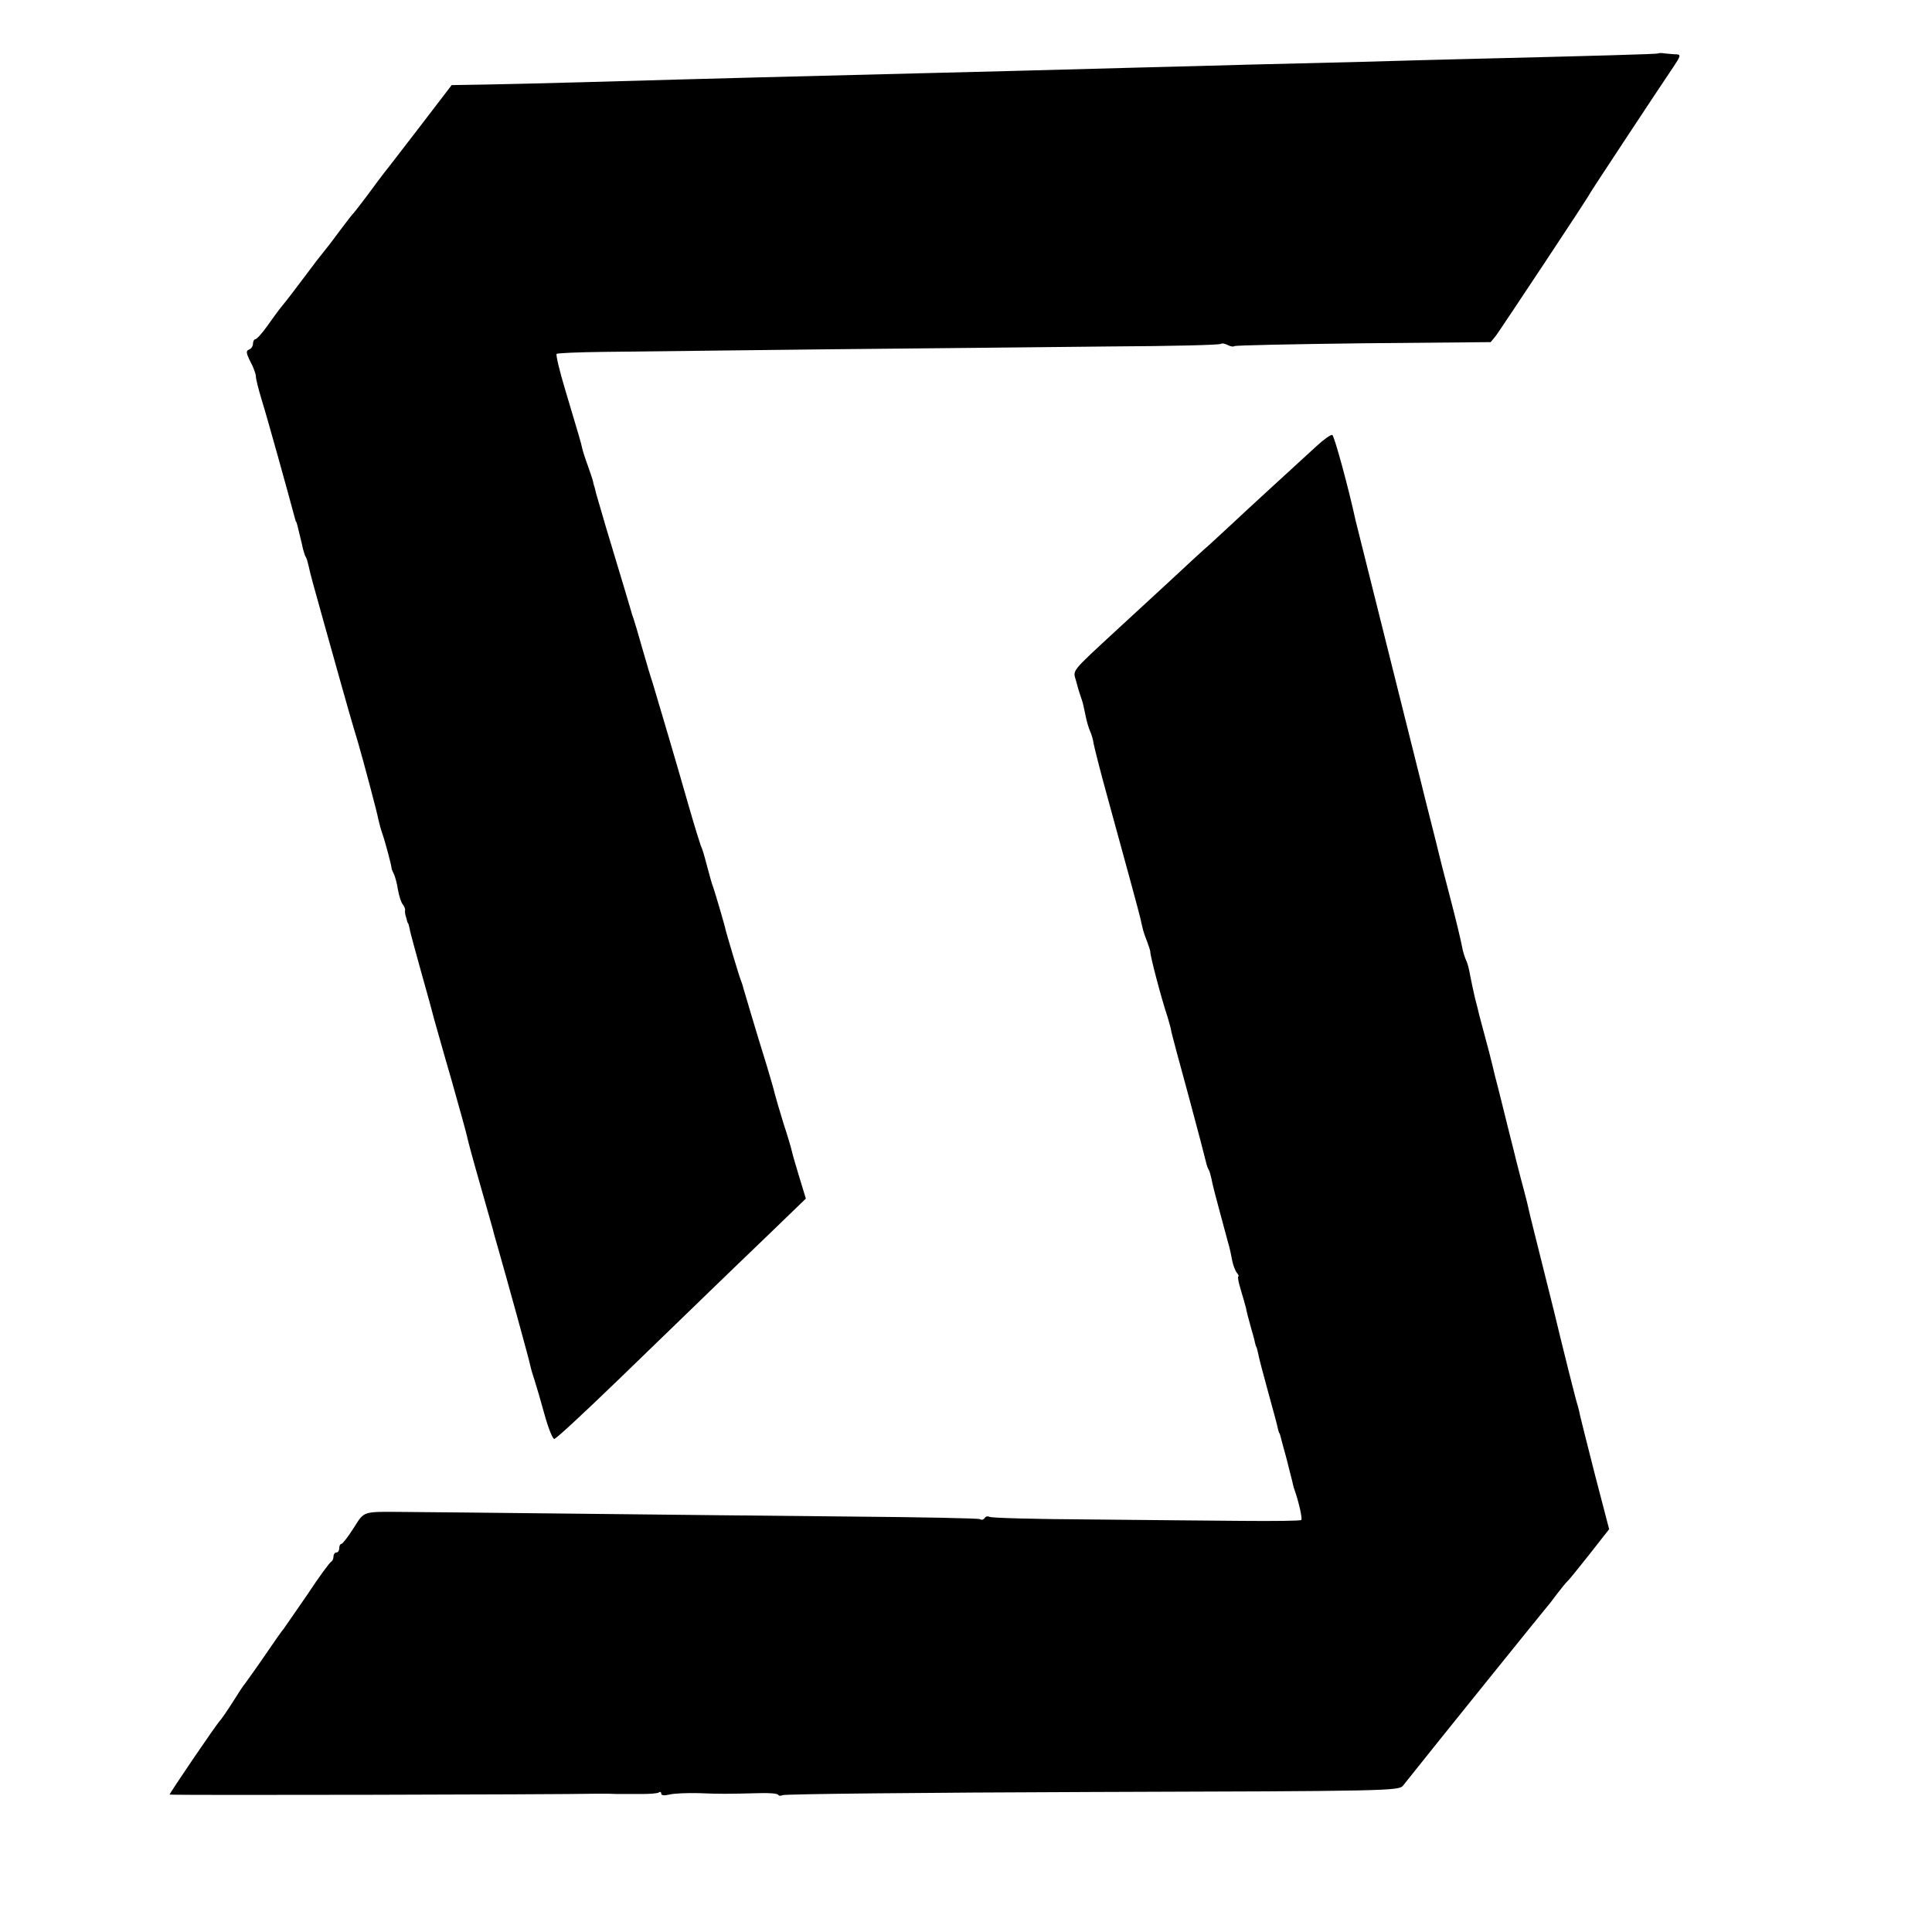
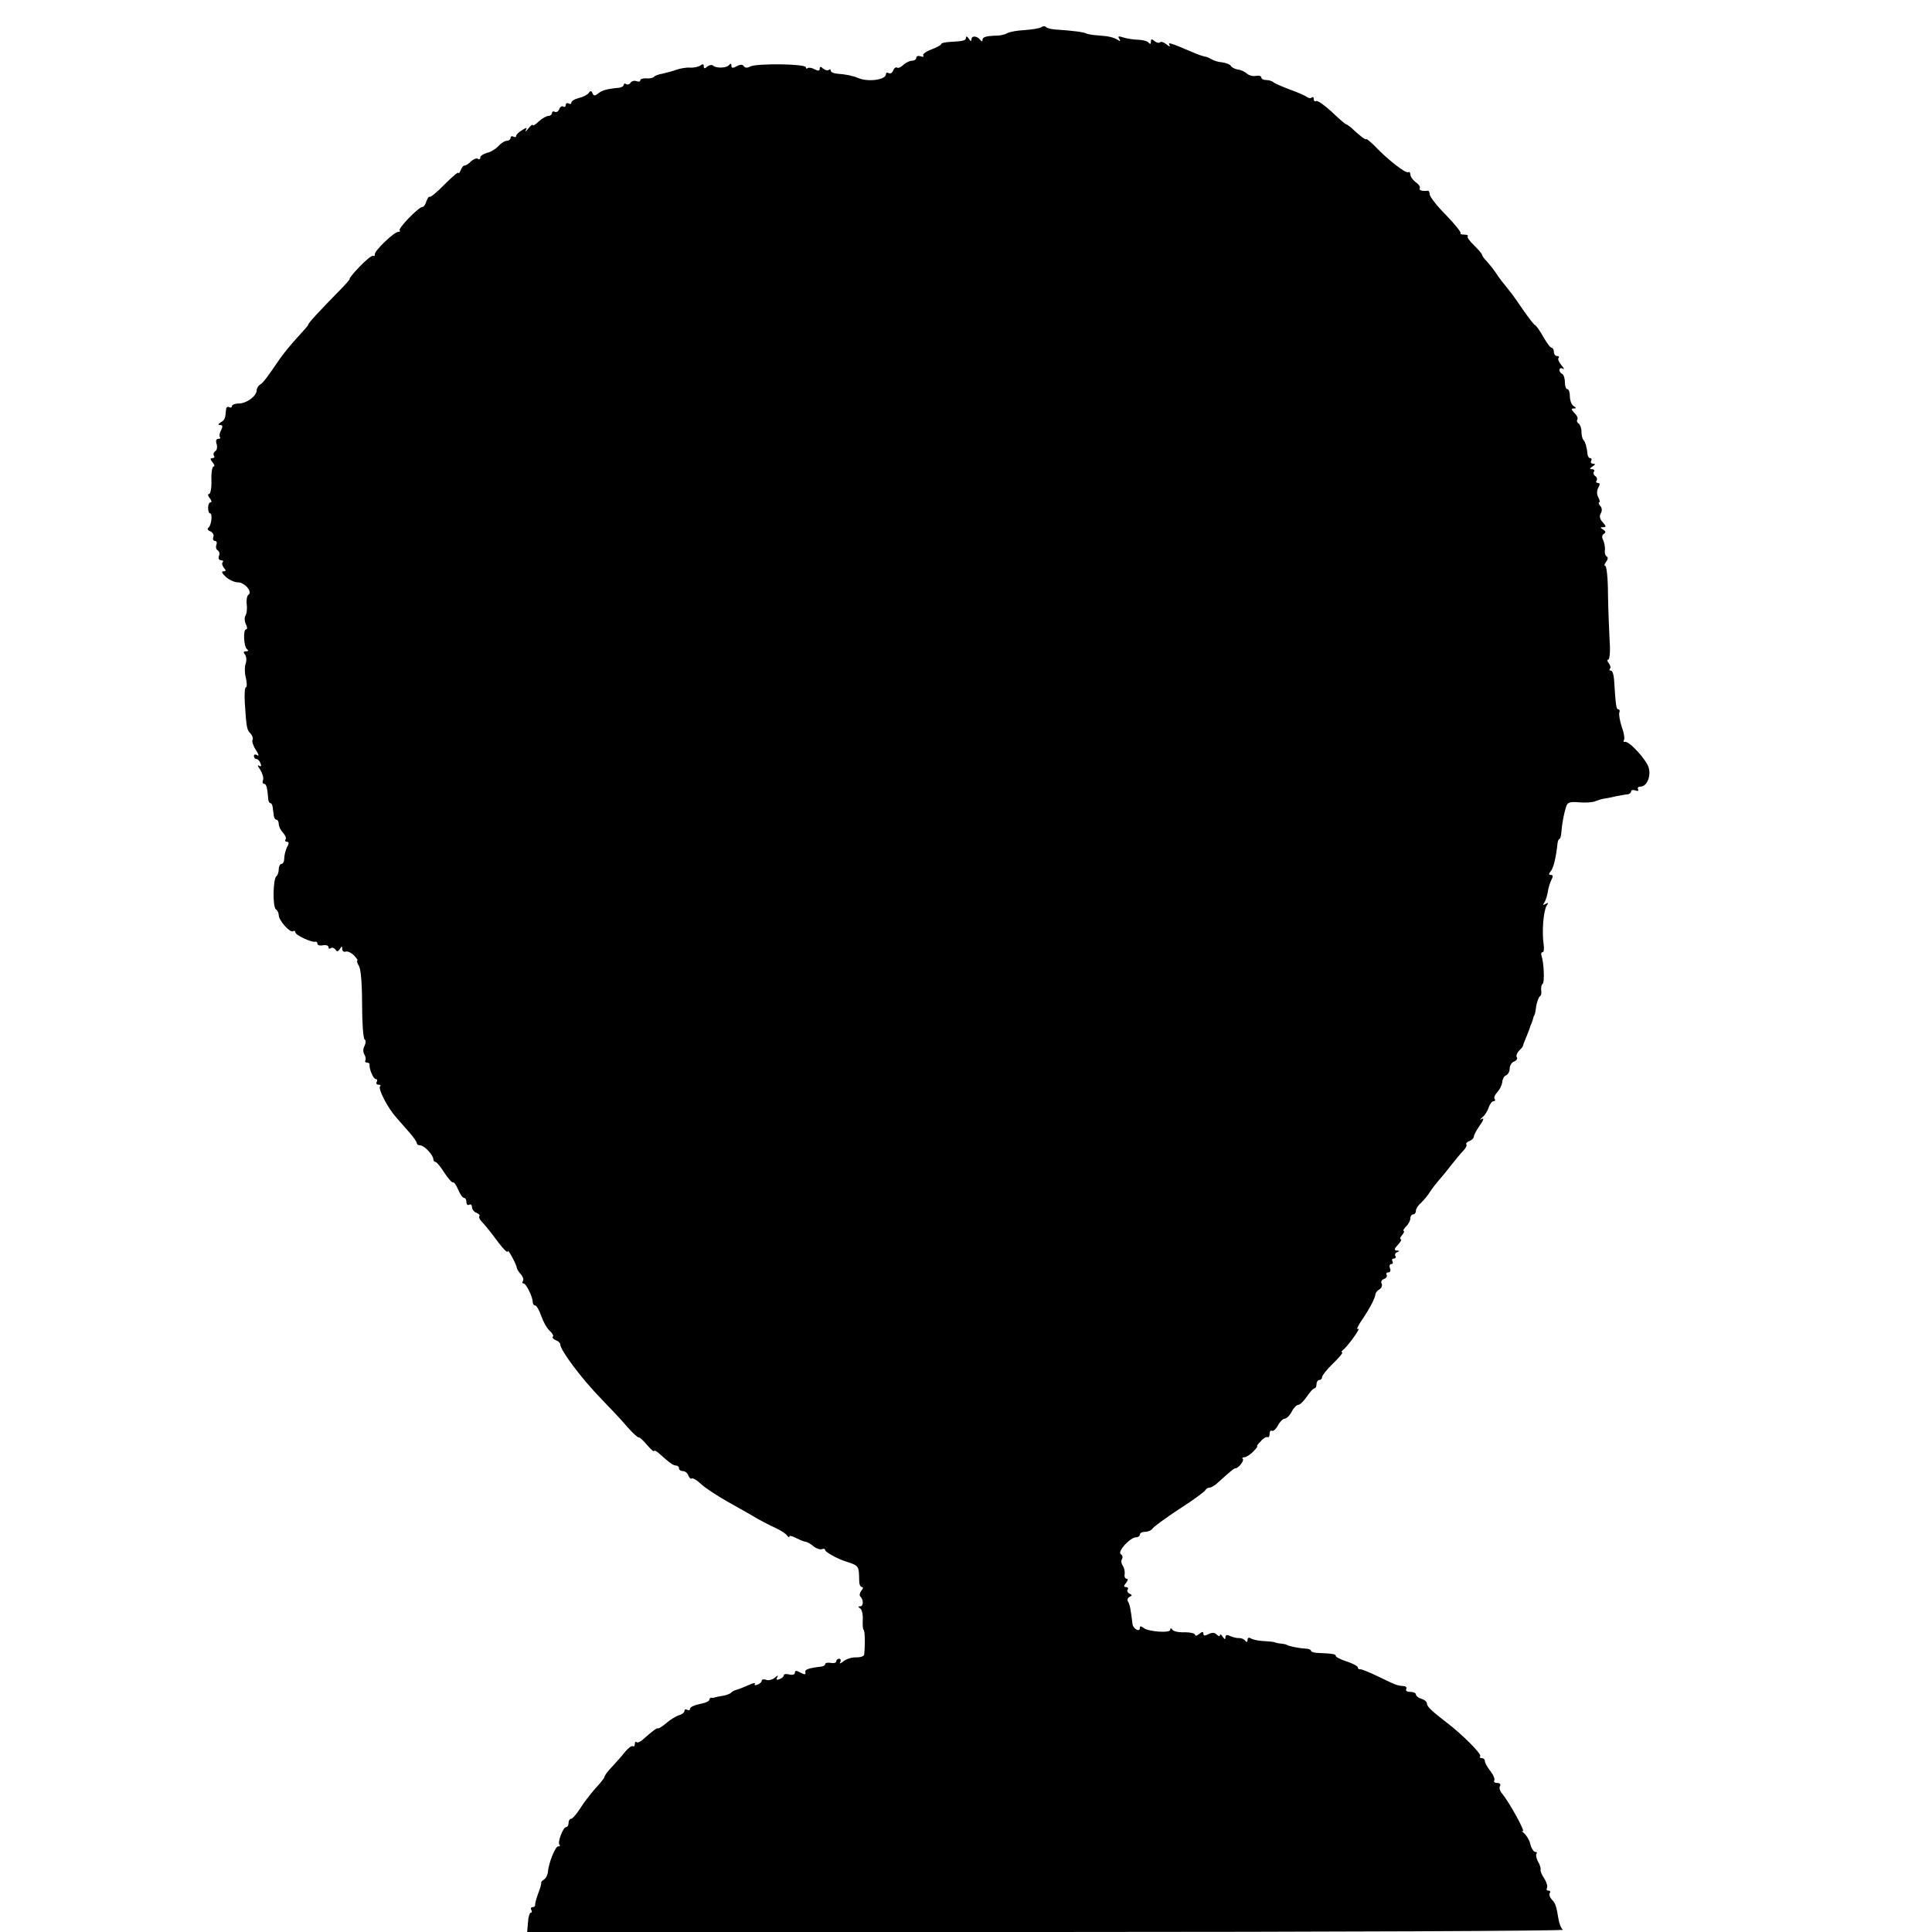
- <svg xmlns="http://www.w3.org/2000/svg" version="1.0" width="672pt" height="672pt" viewBox="0 0 672 672" preserveAspectRatio="xMidYMid meet">
-   <g transform="translate(0,672) scale(0.1,-0.1)" fill="#000000" stroke="none">
-     <path d="M5767 6534 c-2 -2 -203 -8 -657 -19 -74 -2 -241 -6 -370 -10 -129 -3 -311 -8 -405 -10 -93 -3 -262 -7 -375 -10 -364 -10 -561 -15 -765 -20 -397 -10 -680 -17 -1170 -31 -115 -3 -265 -7 -332 -8 l-122 -2 -111 -145 c-61 -79 -116 -151 -123 -159 -7 -9 -32 -42 -56 -75 -25 -33 -47 -62 -50 -65 -4 -3 -26 -32 -51 -65 -24 -33 -49 -65 -55 -72 -13 -16 -22 -27 -75 -98 -25 -33 -49 -65 -55 -72 -23 -28 -32 -40 -64 -85 -19 -27 -38 -48 -43 -48 -4 0 -8 -7 -8 -15 0 -9 -6 -18 -14 -21 -11 -4 -10 -12 5 -42 11 -20 19 -43 19 -51 0 -9 9 -45 20 -81 20 -64 94 -331 115 -410 2 -8 4 -15 5 -15 1 0 3 -7 5 -15 2 -8 6 -25 9 -37 3 -13 8 -32 10 -43 3 -11 7 -24 10 -28 3 -5 7 -19 10 -33 4 -20 17 -68 51 -189 35 -125 96 -343 104 -368 5 -18 11 -36 12 -40 1 -4 3 -11 5 -17 15 -51 67 -245 70 -265 3 -14 9 -36 14 -50 9 -25 32 -111 32 -120 0 -3 4 -12 8 -20 4 -8 11 -33 14 -54 4 -22 11 -45 17 -52 5 -6 9 -16 8 -20 -1 -5 0 -12 1 -16 1 -5 4 -12 5 -18 1 -5 3 -11 5 -12 1 -2 3 -10 5 -19 1 -10 20 -77 40 -150 21 -74 41 -147 45 -164 5 -16 31 -111 60 -210 28 -99 53 -189 55 -200 2 -11 22 -85 45 -165 23 -80 42 -149 44 -155 1 -5 9 -35 18 -65 32 -112 110 -394 113 -412 2 -10 9 -33 15 -51 6 -18 21 -70 34 -117 13 -47 28 -85 34 -85 6 0 106 93 224 207 117 113 258 250 313 303 55 53 153 148 219 211 l119 115 -22 72 c-12 40 -24 80 -26 90 -2 10 -15 55 -30 100 -14 45 -27 91 -30 102 -2 11 -16 58 -30 105 -33 105 -76 252 -80 265 -1 6 -5 17 -8 25 -7 17 -49 159 -53 175 -2 13 -35 124 -42 145 -8 22 -10 31 -22 75 -13 49 -15 56 -23 75 -3 8 -22 69 -41 135 -42 148 -114 390 -126 430 -6 17 -22 71 -36 120 -14 50 -28 97 -31 105 -3 8 -7 20 -8 25 -3 10 -29 99 -87 290 -16 55 -32 109 -35 120 -2 11 -6 25 -8 30 -1 6 -3 13 -4 17 -1 4 -9 27 -17 50 -9 24 -17 50 -19 59 -4 19 -9 36 -59 203 -20 66 -33 122 -30 125 3 3 76 6 162 7 86 1 436 5 777 9 341 3 788 8 993 10 205 1 376 5 379 9 3 3 13 1 23 -4 10 -5 20 -7 23 -4 3 3 205 7 448 10 l444 4 18 22 c17 23 327 490 327 495 0 2 244 372 291 441 24 36 26 42 11 43 -9 0 -27 2 -40 3 -12 2 -23 2 -25 0z" />
-     <path d="M4580 5169 c-96 -88 -247 -226 -300 -276 -30 -28 -65 -60 -76 -70 -12 -10 -72 -65 -134 -123 -63 -58 -143 -132 -179 -165 -171 -158 -159 -144 -148 -184 5 -20 12 -43 15 -51 8 -23 8 -22 17 -65 4 -22 12 -48 16 -57 5 -10 11 -30 13 -45 3 -15 23 -95 46 -178 67 -244 109 -398 116 -427 2 -10 6 -26 8 -35 2 -10 9 -31 16 -48 6 -16 11 -32 11 -35 -1 -13 39 -165 60 -227 5 -18 12 -40 13 -50 2 -10 29 -112 61 -228 31 -115 58 -218 60 -228 2 -9 6 -21 9 -25 3 -5 7 -19 10 -33 2 -13 14 -60 26 -104 12 -44 26 -96 31 -115 6 -19 12 -48 15 -65 3 -16 11 -36 16 -42 6 -7 8 -13 5 -13 -3 0 1 -21 9 -47 8 -27 16 -55 18 -63 1 -8 8 -35 15 -60 7 -25 15 -52 16 -60 2 -8 4 -15 5 -15 1 0 3 -10 6 -22 2 -13 18 -73 35 -135 17 -62 33 -120 34 -128 2 -8 4 -15 5 -15 1 0 3 -7 5 -15 2 -8 11 -42 20 -74 8 -33 17 -67 19 -75 2 -9 5 -23 8 -31 15 -42 29 -103 24 -107 -3 -3 -96 -4 -208 -3 -112 1 -352 3 -534 5 -182 1 -336 5 -342 9 -6 3 -13 2 -17 -4 -4 -6 -11 -8 -16 -4 -5 3 -206 7 -447 9 -240 2 -671 7 -957 10 -286 3 -554 6 -595 6 -152 1 -141 5 -180 -56 -19 -30 -38 -54 -42 -55 -5 0 -8 -7 -8 -15 0 -8 -4 -15 -10 -15 -5 0 -10 -6 -10 -14 0 -8 -4 -16 -8 -18 -4 -1 -42 -52 -82 -113 -41 -60 -79 -114 -83 -120 -5 -5 -35 -48 -67 -95 -32 -47 -63 -89 -67 -95 -5 -5 -24 -34 -42 -63 -19 -30 -39 -59 -45 -66 -14 -14 -176 -253 -176 -258 0 -3 1357 0 1485 3 6 0 24 0 40 0 17 -1 39 -1 50 -1 11 0 42 0 68 0 27 0 53 2 58 5 5 4 9 2 9 -4 0 -6 11 -7 28 -3 15 4 61 6 102 5 73 -3 95 -3 213 0 33 1 61 -1 64 -6 2 -4 9 -4 15 -1 6 4 491 9 1077 11 1030 3 1067 4 1081 22 107 135 496 617 500 621 3 3 19 23 35 45 17 22 33 42 37 45 4 3 38 45 76 93 l69 88 -50 192 c-27 105 -50 199 -52 207 -1 8 -5 22 -7 30 -5 12 -55 213 -83 330 -2 8 -9 35 -15 60 -6 25 -15 61 -20 80 -5 19 -18 73 -30 120 -12 47 -25 101 -29 120 -5 19 -14 55 -21 80 -6 25 -14 53 -16 62 -2 10 -7 28 -10 41 -6 24 -18 70 -33 132 -5 22 -15 58 -20 80 -6 22 -15 58 -20 80 -5 22 -17 67 -26 100 -9 33 -18 67 -20 75 -2 8 -8 35 -15 60 -6 25 -13 61 -17 80 -3 19 -9 42 -14 51 -4 9 -11 30 -14 48 -3 17 -21 93 -41 169 -20 75 -37 144 -39 152 -2 8 -15 62 -30 120 -15 58 -28 112 -30 120 -2 8 -36 143 -75 300 -39 157 -73 292 -75 300 -2 8 -20 80 -40 160 -20 80 -38 152 -40 160 -24 111 -74 295 -81 297 -5 2 -29 -15 -54 -38z" />
+ <svg xmlns="http://www.w3.org/2000/svg" version="1.0" width="700pt" height="700pt" viewBox="0 0 700 700" preserveAspectRatio="xMidYMid meet">
+   <g transform="translate(0,700) scale(0.1,-0.1)" fill="#000000" stroke="none">
+     <path d="M3772 6901 c-7 -4 -33 -8 -59 -10 -25 -1 -54 -6 -63 -11 -9 -5 -25 -9 -36 -9 -41 -1 -54 -5 -54 -15 0 -7 -3 -7 -8 -1 -11 15 -32 17 -32 3 0 -9 -4 -8 -10 2 -5 8 -10 10 -10 4 0 -11 -7 -13 -60 -16 -16 -1 -30 -4 -30 -8 0 -3 -16 -12 -35 -19 -19 -7 -33 -17 -30 -22 3 -5 -1 -6 -9 -3 -9 3 -16 1 -16 -5 0 -6 -7 -11 -16 -11 -8 0 -22 -7 -31 -15 -8 -8 -18 -13 -23 -10 -4 3 -11 -2 -14 -11 -3 -8 -10 -12 -16 -9 -5 3 -10 2 -10 -4 0 -20 -64 -29 -100 -14 -18 8 -46 14 -77 16 -13 1 -23 6 -23 11 0 5 -3 6 -7 3 -3 -4 -12 -2 -20 4 -9 9 -13 8 -13 0 0 -8 -5 -9 -19 -2 -10 6 -21 7 -25 4 -3 -3 -6 -2 -6 3 0 13 -179 15 -202 3 -10 -6 -19 -5 -23 1 -4 7 -13 7 -26 0 -14 -8 -19 -7 -19 2 0 8 -3 9 -8 3 -8 -12 -47 -13 -58 -3 -4 4 -13 3 -21 -3 -10 -9 -13 -8 -13 1 0 8 -4 9 -12 3 -7 -5 -24 -9 -38 -8 -14 1 -36 -3 -50 -8 -14 -5 -36 -11 -50 -14 -13 -2 -27 -7 -30 -11 -3 -4 -15 -7 -27 -6 -13 1 -23 -2 -23 -7 0 -5 -6 -6 -14 -3 -8 3 -17 0 -21 -5 -3 -6 -11 -9 -16 -6 -5 4 -9 2 -9 -2 0 -5 -8 -10 -17 -11 -44 -4 -62 -9 -76 -21 -12 -9 -16 -9 -20 1 -4 10 -8 10 -14 1 -4 -6 -21 -15 -36 -18 -15 -4 -27 -11 -27 -17 0 -5 -4 -6 -10 -3 -5 3 -10 1 -10 -5 0 -6 -4 -9 -9 -6 -5 3 -12 -1 -15 -10 -3 -8 -10 -12 -16 -9 -5 3 -10 1 -10 -4 0 -6 -6 -11 -13 -11 -7 0 -23 -9 -35 -20 -12 -12 -22 -17 -22 -13 0 4 -7 -2 -16 -13 -8 -10 -12 -13 -9 -6 6 11 3 11 -14 0 -12 -7 -21 -16 -21 -21 0 -4 -4 -5 -10 -2 -5 3 -10 1 -10 -4 0 -6 -6 -11 -13 -11 -8 0 -22 -9 -31 -19 -10 -11 -28 -22 -42 -25 -13 -4 -24 -11 -24 -17 0 -6 -4 -8 -9 -4 -5 3 -16 -2 -25 -10 -8 -9 -19 -15 -23 -15 -4 1 -10 -7 -14 -17 -4 -10 -8 -14 -8 -9 -1 4 -23 -15 -50 -42 -27 -28 -52 -48 -54 -45 -3 2 -8 -5 -12 -16 -3 -12 -10 -21 -15 -21 -13 0 -89 -78 -82 -85 3 -3 1 -5 -5 -5 -15 0 -88 -70 -85 -82 1 -5 -1 -7 -5 -5 -5 3 -27 -15 -50 -39 -23 -24 -39 -44 -36 -44 3 0 -16 -22 -43 -49 -66 -67 -109 -114 -107 -117 1 -2 -17 -22 -39 -46 -22 -24 -51 -59 -64 -78 -48 -70 -59 -85 -71 -93 -7 -4 -13 -14 -13 -21 0 -21 -37 -48 -65 -48 -14 0 -25 -5 -25 -10 0 -5 -4 -6 -10 -3 -5 3 -11 -1 -11 -9 -3 -33 -4 -37 -19 -46 -11 -7 -11 -10 -2 -10 9 0 10 -5 3 -19 -6 -10 -7 -21 -4 -25 3 -3 1 -6 -6 -6 -8 0 -10 -7 -6 -19 3 -11 1 -22 -5 -26 -6 -3 -8 -11 -5 -16 4 -5 1 -9 -6 -9 -8 0 -8 -4 1 -15 7 -8 9 -15 4 -15 -5 0 -9 -22 -8 -50 1 -27 -3 -50 -9 -50 -5 0 -4 -7 3 -15 7 -8 8 -15 3 -15 -5 0 -9 -9 -9 -20 0 -11 3 -20 7 -20 10 0 5 -44 -6 -52 -5 -4 -2 -10 7 -13 9 -4 14 -13 11 -21 -3 -8 0 -14 6 -14 6 0 8 -6 5 -14 -3 -8 -1 -17 5 -20 6 -4 8 -13 4 -21 -3 -8 1 -15 8 -15 7 0 9 -3 6 -7 -4 -3 -2 -12 4 -20 9 -10 8 -13 -2 -13 -8 0 -4 -8 9 -20 12 -11 32 -20 44 -20 25 0 54 -35 38 -45 -5 -3 -8 -19 -6 -35 2 -15 0 -34 -5 -41 -4 -7 -3 -21 2 -31 5 -10 6 -18 1 -18 -12 0 -9 -63 3 -72 6 -5 5 -8 -4 -8 -9 0 -10 -4 -3 -12 5 -7 6 -22 2 -33 -4 -11 -4 -34 1 -52 4 -18 4 -33 0 -33 -4 0 -6 -26 -4 -57 6 -90 7 -97 21 -111 7 -8 10 -18 7 -23 -3 -4 2 -21 12 -36 10 -15 12 -24 6 -20 -7 5 -13 4 -13 -2 0 -6 4 -11 9 -11 5 0 12 -7 15 -16 4 -10 2 -13 -6 -8 -6 4 -4 -3 5 -15 8 -13 13 -30 10 -37 -3 -8 -1 -14 4 -14 8 0 12 -15 15 -57 1 -7 4 -13 8 -13 4 0 7 -7 8 -15 1 -8 3 -22 4 -30 1 -8 5 -15 10 -15 4 0 8 -7 8 -16 0 -8 7 -22 15 -31 8 -8 13 -19 10 -24 -4 -5 -1 -9 5 -9 7 0 8 -6 0 -19 -5 -11 -10 -29 -10 -40 0 -12 -4 -21 -10 -21 -5 0 -10 -9 -10 -19 0 -11 -4 -22 -8 -25 -13 -8 -15 -113 -2 -121 5 -3 10 -13 10 -21 0 -19 41 -65 52 -58 4 3 8 1 8 -4 0 -10 60 -38 73 -34 4 1 7 -2 7 -7 0 -6 9 -8 20 -6 11 2 20 -1 20 -6 0 -6 4 -8 9 -4 5 3 13 0 17 -6 4 -8 9 -7 15 2 7 12 9 12 9 0 0 -7 6 -11 12 -9 7 3 21 -4 31 -14 9 -10 15 -18 12 -18 -3 0 -1 -10 6 -21 7 -13 11 -70 11 -140 0 -66 4 -121 9 -125 5 -3 5 -12 0 -23 -6 -10 -6 -23 -1 -31 5 -8 6 -18 4 -22 -3 -4 0 -8 5 -8 6 0 11 -3 10 -7 -2 -16 14 -53 23 -53 5 0 6 -4 3 -10 -3 -5 -1 -10 6 -10 7 0 10 -3 6 -6 -8 -9 27 -77 58 -112 13 -15 35 -40 49 -56 14 -16 26 -33 26 -37 0 -5 6 -9 13 -9 14 0 47 -35 47 -50 0 -6 4 -10 8 -10 4 0 19 -18 32 -39 14 -21 28 -37 31 -35 4 2 12 -10 19 -26 7 -17 16 -30 21 -30 5 0 9 -7 9 -16 0 -8 5 -12 10 -9 5 3 10 0 10 -8 0 -8 7 -18 16 -21 9 -4 14 -9 11 -12 -3 -4 1 -13 9 -21 8 -8 27 -31 42 -51 35 -48 52 -65 52 -55 0 9 31 -47 33 -62 1 -5 8 -16 15 -23 7 -8 10 -18 7 -23 -4 -5 -3 -9 2 -9 9 0 33 -48 33 -67 0 -7 4 -13 9 -13 5 0 15 -17 22 -38 7 -20 20 -44 30 -53 10 -9 16 -19 12 -22 -3 -4 2 -9 11 -13 9 -3 16 -10 16 -15 0 -21 76 -123 150 -199 30 -31 72 -75 92 -99 20 -23 39 -40 42 -39 2 2 16 -10 30 -27 14 -16 26 -27 26 -22 0 4 9 -1 19 -10 37 -33 50 -43 61 -43 5 0 10 -4 10 -10 0 -5 6 -10 14 -10 8 0 17 -7 20 -16 4 -9 9 -14 12 -11 4 3 18 -5 33 -19 14 -14 60 -44 101 -67 41 -23 89 -50 105 -60 17 -9 46 -25 65 -33 19 -9 38 -21 42 -28 4 -6 8 -7 8 -3 0 4 10 2 23 -5 12 -6 28 -13 35 -14 8 -1 21 -9 30 -17 10 -8 23 -12 30 -10 6 3 12 1 12 -4 0 -6 43 -30 70 -39 53 -17 52 -16 53 -71 0 -13 4 -23 10 -23 5 0 5 -5 -2 -13 -6 -8 -8 -17 -4 -21 12 -12 12 -36 0 -36 -9 0 -9 -2 0 -8 6 -4 10 -22 9 -40 -1 -18 0 -35 3 -37 5 -3 6 -52 2 -90 -1 -6 -13 -10 -28 -10 -16 1 -37 -6 -47 -14 -11 -9 -16 -10 -12 -4 4 7 2 13 -3 13 -6 0 -11 -4 -11 -9 0 -6 -9 -8 -20 -6 -11 2 -20 0 -20 -4 0 -4 -6 -8 -12 -9 -50 -6 -63 -11 -60 -21 2 -9 -3 -9 -18 -1 -15 8 -20 8 -20 -1 0 -6 -9 -9 -20 -6 -11 3 -20 2 -20 -3 0 -4 -7 -11 -16 -14 -10 -4 -13 -2 -8 7 5 8 2 8 -9 -2 -9 -7 -24 -11 -32 -7 -8 3 -15 1 -15 -3 0 -5 -7 -12 -16 -15 -8 -3 -12 -2 -9 3 3 5 -7 3 -22 -4 -16 -7 -35 -15 -43 -17 -8 -2 -17 -6 -20 -10 -3 -4 -17 -10 -30 -12 -14 -2 -27 -5 -30 -6 -3 -2 -8 -2 -12 -1 -5 0 -8 -3 -8 -8 0 -5 -16 -12 -35 -15 -19 -4 -35 -11 -35 -17 0 -6 -4 -7 -10 -4 -5 3 -10 2 -10 -4 0 -5 -9 -13 -21 -16 -12 -4 -32 -17 -46 -29 -13 -11 -27 -20 -29 -18 -4 2 -19 -9 -54 -40 -10 -9 -21 -14 -24 -10 -3 3 -6 0 -6 -7 0 -7 -3 -10 -7 -8 -5 3 -17 -7 -28 -20 -11 -14 -32 -38 -47 -54 -16 -16 -28 -33 -28 -37 0 -4 -15 -23 -34 -43 -18 -21 -43 -53 -55 -73 -13 -20 -27 -36 -32 -36 -5 0 -9 -7 -9 -15 0 -8 -4 -15 -9 -15 -11 0 -32 -56 -24 -64 4 -3 1 -6 -5 -6 -10 0 -34 -59 -37 -93 -1 -11 -7 -22 -14 -27 -7 -4 -11 -9 -10 -11 1 -2 -3 -20 -11 -39 -7 -19 -12 -38 -11 -42 0 -5 -4 -8 -10 -8 -5 0 -7 -4 -4 -10 3 -5 3 -10 -2 -10 -4 0 -9 -16 -10 -35 l-3 -35 1883 0 c1035 0 1877 4 1870 8 -6 4 -13 20 -16 37 -8 49 -11 59 -25 73 -7 8 -10 18 -7 23 4 5 1 9 -5 9 -6 0 -8 4 -5 10 3 5 -1 20 -10 34 -9 13 -15 28 -13 32 1 5 -3 19 -10 30 -6 12 -8 24 -5 28 3 3 2 6 -4 6 -6 0 -14 12 -18 27 -3 15 -14 33 -23 41 -9 7 -11 11 -5 7 13 -6 -49 106 -75 137 -8 9 -11 22 -7 27 3 6 -1 11 -10 11 -9 0 -14 4 -11 9 3 5 -3 20 -14 34 -11 14 -20 30 -20 36 0 6 -5 11 -12 11 -6 0 -8 3 -5 7 7 7 -67 81 -123 123 -53 41 -70 57 -70 68 0 6 -9 14 -20 17 -11 3 -20 11 -20 16 0 5 -9 9 -21 9 -11 0 -17 4 -14 10 3 5 -1 11 -9 11 -25 2 -27 3 -91 34 -33 16 -63 28 -67 27 -5 -1 -8 2 -8 6 0 5 -18 15 -40 22 -22 7 -40 16 -40 20 0 7 -14 9 -62 11 -16 0 -28 4 -28 8 0 4 -10 8 -22 8 -22 1 -60 9 -65 13 -2 2 -12 4 -23 5 -11 1 -21 4 -22 5 -2 1 -19 3 -38 4 -20 1 -41 5 -48 10 -7 4 -12 2 -12 -6 0 -8 -3 -9 -8 -3 -4 6 -14 10 -22 10 -8 -1 -23 3 -32 7 -12 6 -18 5 -18 -4 0 -9 -3 -9 -10 2 -5 8 -10 11 -10 5 0 -5 -5 -4 -12 3 -7 7 -17 8 -30 1 -13 -7 -18 -6 -18 2 0 8 -4 8 -15 -1 -8 -7 -15 -8 -15 -3 0 5 -17 9 -37 9 -21 -1 -41 3 -45 9 -5 7 -8 7 -8 0 0 -13 -80 -7 -97 7 -9 7 -13 7 -13 0 0 -18 -26 -3 -27 16 -6 49 -9 68 -16 79 -4 6 -1 14 5 17 11 5 11 7 0 12 -6 3 -10 10 -6 15 3 5 0 9 -7 9 -8 0 -8 4 1 15 7 9 8 15 2 15 -6 0 -9 8 -7 18 1 9 -2 22 -7 29 -5 7 -7 17 -3 24 4 6 2 14 -4 18 -14 9 34 61 55 61 8 0 14 5 14 10 0 6 9 10 20 10 10 0 23 6 27 13 4 6 49 39 98 71 50 32 92 63 93 68 2 4 9 8 14 8 6 0 18 7 27 15 51 46 62 55 67 55 11 0 33 28 27 34 -4 3 -1 6 5 6 7 0 21 9 32 20 11 11 18 20 15 20 -3 0 3 8 13 18 9 11 20 17 25 15 4 -2 7 3 7 12 0 9 4 14 8 11 5 -3 15 6 22 19 7 14 19 25 25 25 6 0 18 11 25 25 7 14 18 25 24 25 6 0 20 14 31 30 11 16 23 30 28 30 4 0 7 7 7 15 0 8 5 15 10 15 6 0 10 5 10 10 0 6 18 29 40 50 23 22 37 40 33 40 -4 0 -3 4 2 8 17 12 70 86 55 77 -7 -4 0 12 17 36 28 42 45 75 47 92 1 4 7 12 15 16 7 5 10 14 7 20 -4 6 0 14 8 17 9 3 13 10 10 15 -3 5 0 9 6 9 7 0 10 7 6 15 -3 8 -1 15 5 15 6 0 7 5 4 10 -3 6 -1 10 5 10 6 0 9 4 6 9 -4 5 0 12 6 14 10 4 9 6 -1 6 -11 1 -10 6 4 21 10 11 15 20 10 20 -4 0 -2 7 5 15 7 8 9 15 6 15 -4 0 0 7 8 16 9 8 16 22 16 30 0 8 5 14 10 14 6 0 10 6 10 13 0 7 8 20 18 28 9 9 24 26 32 39 8 13 24 33 35 46 11 12 31 37 45 55 14 17 32 40 42 50 9 9 14 20 11 23 -3 3 2 8 11 12 9 3 16 11 16 16 0 5 10 24 22 41 13 18 16 28 7 23 -9 -5 -8 -3 2 6 9 7 19 23 23 36 4 12 12 22 17 22 6 0 8 4 4 9 -3 5 2 16 11 25 8 9 16 25 17 36 1 11 7 22 14 24 7 3 13 14 13 25 0 10 7 22 16 25 8 3 13 10 10 15 -4 5 0 15 7 23 7 7 14 15 15 18 0 3 6 19 13 35 7 17 13 33 14 38 2 4 4 9 5 12 1 3 4 10 5 15 1 6 3 11 5 13 1 1 4 15 6 32 3 16 9 32 13 35 5 3 7 13 5 22 -1 10 1 20 5 23 8 4 5 77 -4 103 -2 6 -1 12 4 12 5 0 6 12 4 28 -7 44 -1 122 11 141 7 10 6 12 -4 6 -10 -6 -11 -4 -4 6 5 8 10 25 12 38 2 14 8 33 13 43 7 13 6 18 -2 18 -8 0 -9 3 0 14 10 12 19 51 24 99 1 9 4 17 7 17 3 0 6 10 7 23 2 30 9 68 17 93 5 17 13 20 48 17 24 -2 50 0 58 4 8 3 22 8 30 9 8 1 29 5 45 9 17 3 36 7 43 7 6 1 12 6 12 11 0 5 7 6 16 3 8 -3 12 -2 9 4 -3 6 1 10 9 10 22 0 38 35 30 67 -7 29 -72 100 -87 95 -5 -1 -6 2 -3 7 3 5 0 26 -8 47 -7 22 -11 45 -9 52 3 6 1 12 -4 12 -7 0 -9 15 -15 108 -1 17 -6 32 -11 32 -6 0 -7 3 -4 7 4 3 2 12 -4 20 -6 7 -7 13 -2 13 5 0 8 29 5 68 -2 37 -5 113 -6 169 0 57 -5 103 -10 103 -5 0 -3 6 3 14 7 9 8 17 2 20 -5 3 -8 14 -6 24 1 9 -2 25 -6 34 -6 11 -5 19 2 24 8 4 7 9 -2 15 -12 7 -12 9 0 9 11 0 11 3 -2 18 -11 11 -13 22 -7 32 5 9 5 19 -2 27 -6 7 -7 13 -4 13 4 0 2 8 -3 18 -6 11 -6 24 0 35 7 12 6 17 -1 17 -6 0 -9 4 -5 9 3 5 1 12 -5 16 -6 4 -8 11 -5 16 4 5 0 9 -7 9 -9 0 -9 3 2 10 11 7 11 10 2 10 -7 0 -10 5 -7 10 3 6 2 10 -3 10 -5 0 -9 6 -10 13 -2 24 -8 47 -15 53 -4 4 -7 18 -7 30 0 13 -5 26 -10 29 -6 4 -8 10 -5 15 3 5 -2 16 -11 24 -11 12 -12 16 -2 16 10 0 10 2 -1 9 -7 5 -13 20 -13 35 0 14 -4 26 -9 26 -5 0 -9 11 -9 24 0 14 -4 28 -10 31 -15 9 -12 27 3 19 6 -4 4 2 -6 13 -9 11 -14 23 -10 26 3 4 1 7 -5 7 -7 0 -12 7 -12 15 0 8 -4 15 -8 15 -5 0 -18 18 -30 39 -12 22 -26 41 -30 43 -5 2 -23 26 -42 53 -19 28 -38 55 -42 60 -33 41 -45 56 -58 76 -8 12 -23 31 -32 41 -10 10 -18 21 -18 24 0 4 -13 19 -29 35 -16 15 -27 30 -23 33 3 3 -3 6 -13 6 -10 0 -16 2 -13 5 3 3 -21 33 -53 66 -33 33 -59 67 -59 75 0 8 -3 13 -7 13 -19 -3 -34 2 -29 9 3 5 -4 15 -15 22 -10 8 -19 20 -19 28 0 7 -4 11 -8 8 -9 -5 -75 46 -124 98 -16 15 -28 25 -28 22 0 -6 -27 15 -55 42 -8 6 -16 12 -18 12 -3 0 -26 20 -52 45 -26 24 -52 42 -56 39 -5 -3 -9 0 -9 7 0 7 -3 9 -7 6 -3 -4 -11 -3 -17 1 -6 5 -33 17 -61 27 -27 10 -54 22 -60 26 -5 5 -17 9 -27 9 -10 0 -18 4 -18 9 0 6 -9 8 -20 6 -11 -2 -25 2 -32 8 -7 7 -22 14 -33 15 -11 2 -23 8 -26 14 -3 5 -17 10 -30 12 -14 1 -31 6 -39 11 -8 5 -19 10 -25 10 -5 1 -21 6 -35 12 -87 37 -100 42 -93 30 4 -7 0 -7 -10 2 -10 8 -20 11 -24 8 -3 -4 -12 -2 -20 4 -10 9 -13 8 -13 -2 0 -9 -3 -10 -8 -4 -4 6 -20 10 -37 11 -16 0 -41 4 -54 8 -18 6 -22 5 -16 -4 6 -9 4 -11 -6 -4 -16 9 -30 13 -74 16 -16 1 -34 4 -40 7 -10 5 -49 10 -110 14 -16 1 -32 5 -35 9 -3 4 -11 4 -18 -1z" />
  </g>
</svg>
